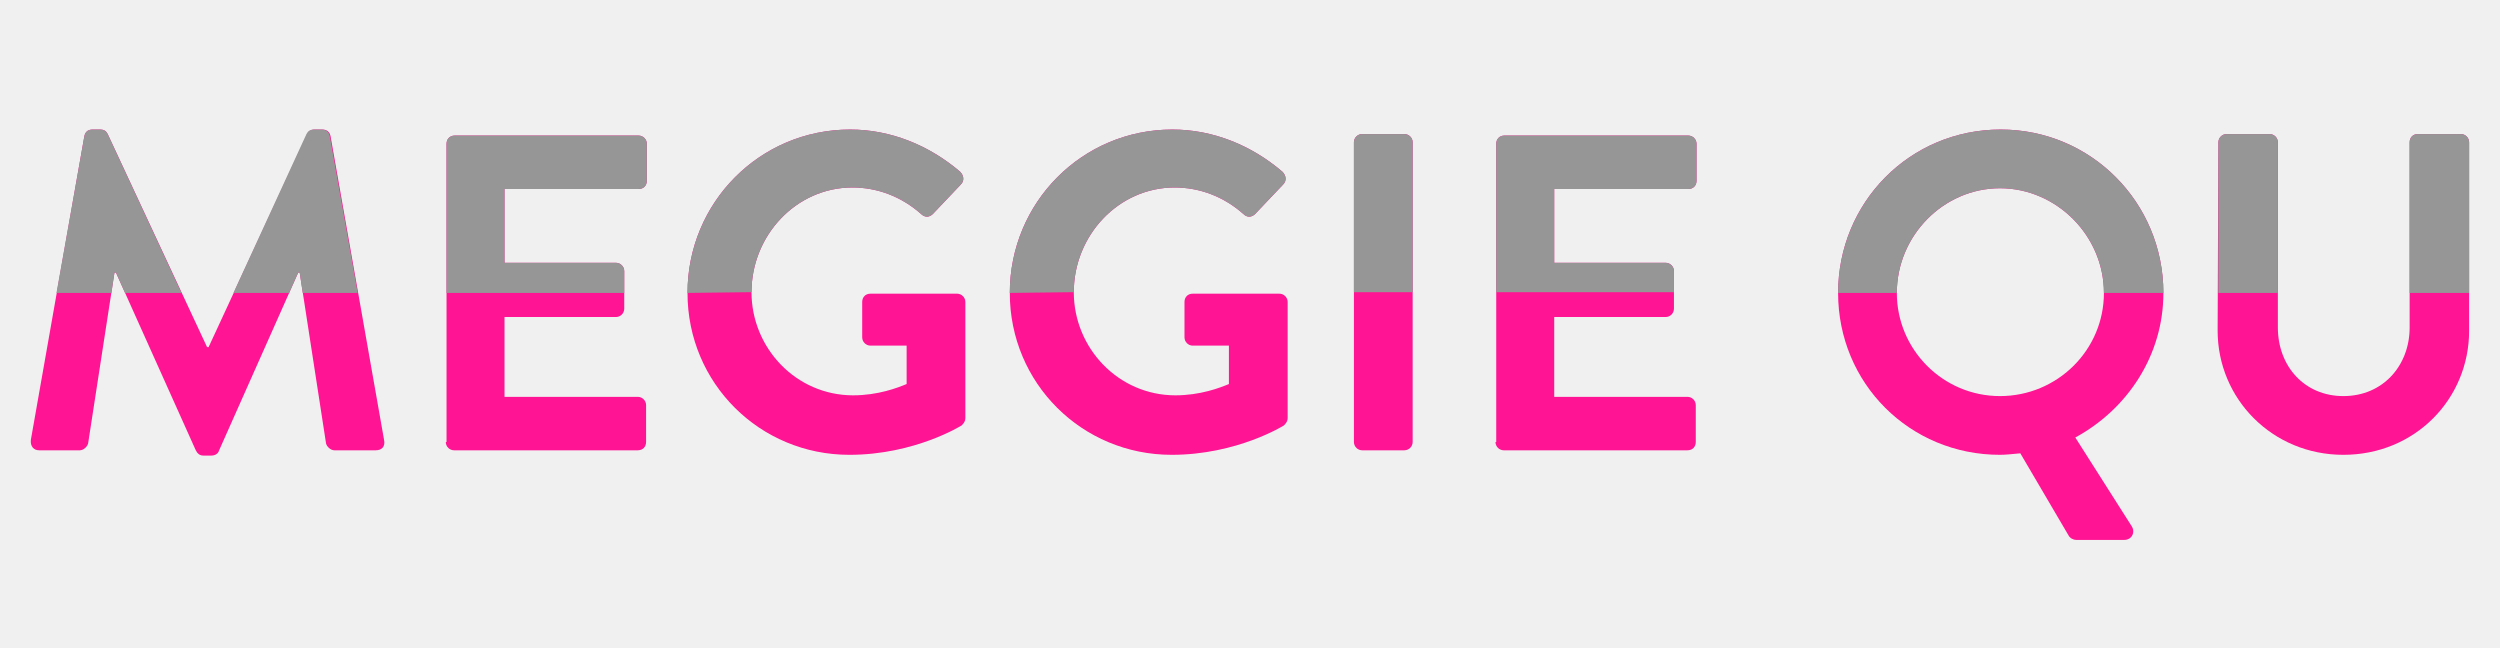
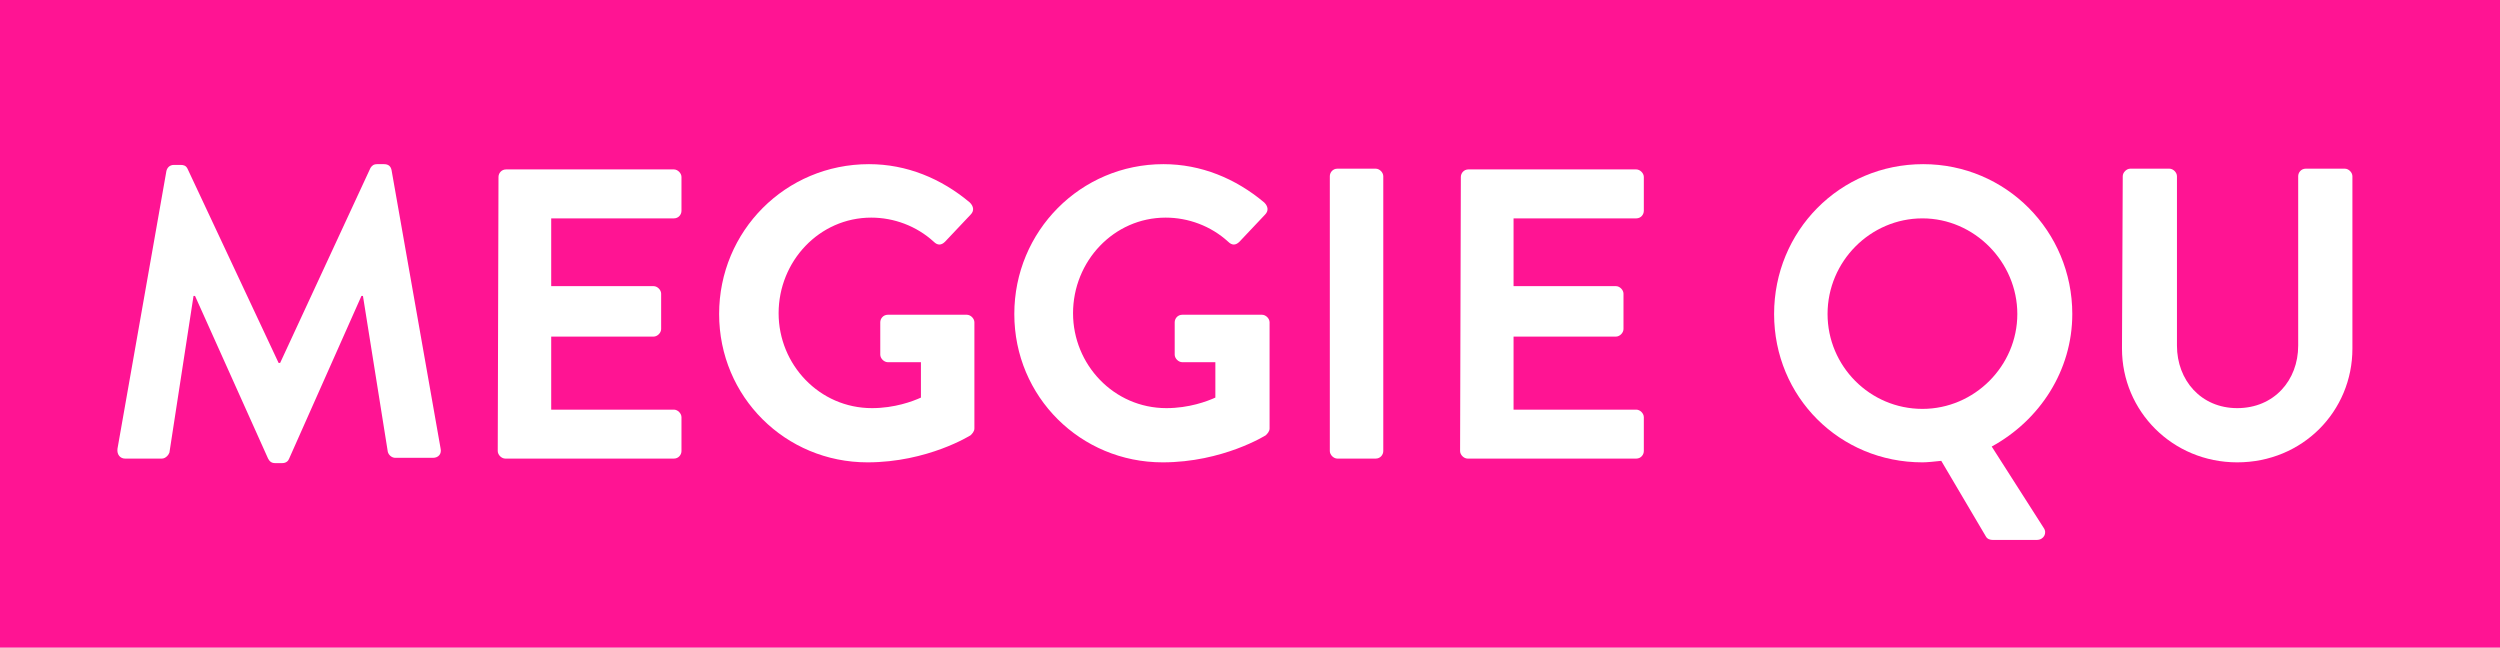
<svg xmlns="http://www.w3.org/2000/svg" version="1.1" x="0px" y="0px" viewBox="0 0 332 86" style="enable-background:new 0 0 332 86;" xml:space="preserve">
  <style type="text/css">
- 	.st0{display:none;fill:#FF1493;}
- 	.st1{fill:#FF1493;}
- 	.st2{display:none;fill:#969696;}
- 	.st3{fill:#969696;}
- 	.st4{fill:#333333;}
+ 	.st0{fill:#FF1493;}
+ 	.st1{display:none;fill:#FFFFFF;}
+ 	.st2{fill:#FFFFFF;}
+ 	.st3{display:none;}
+ 	.st4{display:inline;}
+ 	.st5{display:none;fill:#969696;}
+ 	.st6{fill:#969696;}
+ 	.st7{fill:#333333;}
</style>
-   <g id="Layer_2">
-     <g id="Layer_1_1_">
-       <path class="st0" d="M4.1,58.4c-0.1,0.9,0.4,1.4,1.1,1.4h5.4c0.5,0,1-0.5,1.1-0.9l3.5-22.7c0.1,0,0.2,0,0.2,0L26,59.8    c0.2,0.4,0.5,0.7,1,0.7h1.1c0.5,0,0.9-0.3,1-0.7l10.5-23.6c0,0,0.1,0,0.2,0l3.5,22.7c0.1,0.4,0.6,0.9,1.1,0.9h5.5    c0.8,0,1.3-0.5,1.1-1.4l-7.1-40.3c-0.1-0.5-0.4-0.9-1.1-0.9h-1c-0.5,0-0.8,0.2-1,0.6L27.7,46.1c-0.1,0-0.1,0-0.2,0L14.3,17.8    c-0.2-0.4-0.5-0.6-1-0.6h-1c-0.7,0-1,0.4-1.1,0.9L4.1,58.4z M59.2,58.7c0,0.6,0.5,1.1,1.1,1.1h24.4c0.7,0,1.1-0.5,1.1-1.1v-4.9    c0-0.6-0.5-1.1-1.1-1.1H67V42.1h14.8c0.6,0,1.1-0.5,1.1-1.1v-5c0-0.6-0.5-1.1-1.1-1.1H67v-9.8h17.8c0.7,0,1.1-0.5,1.1-1.1v-4.9    c0-0.6-0.5-1.1-1.1-1.1H60.4c-0.7,0-1.1,0.5-1.1,1.1v39.6H59.2z M91.3,38.9c0,12,9.6,21.5,21.5,21.5c8.7,0,14.9-3.9,14.9-3.9    c0.2-0.2,0.5-0.5,0.5-1V40.1c0-0.6-0.5-1.1-1.1-1.1h-11.5c-0.7,0-1.1,0.5-1.1,1.1v4.7c0,0.6,0.5,1.1,1.1,1.1h4.8V51    c-1.2,0.5-3.8,1.5-7.1,1.5c-7.6,0-13.5-6.3-13.5-13.7c0-7.5,5.9-13.9,13.4-13.9c3.3,0,6.5,1.2,9.1,3.5c0.5,0.5,1.1,0.5,1.6,0    l3.7-3.9c0.5-0.5,0.4-1.2-0.1-1.7c-4.1-3.5-9.2-5.6-14.6-5.6C100.9,17.2,91.3,26.9,91.3,38.9z M134.1,38.9    c0,12,9.6,21.5,21.5,21.5c8.7,0,14.9-3.9,14.9-3.9c0.2-0.2,0.5-0.5,0.5-1V40.1c0-0.6-0.5-1.1-1.1-1.1h-11.5    c-0.7,0-1.1,0.5-1.1,1.1v4.7c0,0.6,0.5,1.1,1.1,1.1h4.8V51c-1.2,0.5-3.8,1.5-7.1,1.5c-7.6,0-13.5-6.3-13.5-13.7    c0-7.5,5.9-13.9,13.4-13.9c3.3,0,6.5,1.2,9.1,3.5c0.5,0.5,1.1,0.5,1.6,0l3.7-3.9c0.5-0.5,0.4-1.2-0.1-1.7    c-4.1-3.5-9.2-5.6-14.6-5.6C143.7,17.2,134.1,26.9,134.1,38.9z M179.8,58.7c0,0.6,0.5,1.1,1.1,1.1h5.6c0.6,0,1.1-0.5,1.1-1.1V18.9    c0-0.6-0.5-1.1-1.1-1.1h-5.6c-0.6,0-1.1,0.5-1.1,1.1V58.7z M198.6,58.7c0,0.6,0.5,1.1,1.1,1.1h24.4c0.7,0,1.1-0.5,1.1-1.1v-4.9    c0-0.6-0.5-1.1-1.1-1.1h-17.7V42.1h14.8c0.6,0,1.1-0.5,1.1-1.1v-5c0-0.6-0.5-1.1-1.1-1.1h-14.8v-9.8h17.8c0.7,0,1.1-0.5,1.1-1.1    v-4.9c0-0.6-0.5-1.1-1.1-1.1h-24.4c-0.7,0-1.1,0.5-1.1,1.1v39.6H198.6z M244.1,38.9c0,12,9.5,21.5,21.5,21.5    c0.7,0,1.7-0.1,2.7-0.2l6.4,10.9c0.2,0.4,0.7,0.6,1,0.6h6.4c1,0,1.5-1,1-1.8l-7.5-11.8c7-3.8,11.7-11,11.7-19.2    c0-12-9.6-21.7-21.6-21.7C253.6,17.2,244.1,26.9,244.1,38.9z M251.9,38.9c0-7.6,6.2-13.9,13.7-13.9s13.8,6.3,13.8,13.9    s-6.2,13.7-13.8,13.7S251.9,46.4,251.9,38.9z M294.5,43.9c0,9.1,7.3,16.5,16.7,16.5c9.5,0,16.7-7.4,16.7-16.5v-25    c0-0.6-0.5-1.1-1.1-1.1h-5.7c-0.7,0-1.1,0.5-1.1,1.1v24.6c0,5-3.5,9.1-8.8,9.1c-5.2,0-8.7-4-8.7-9.1V18.9c0-0.6-0.5-1.1-1.1-1.1    h-5.7c-0.6,0-1.1,0.5-1.1,1.1L294.5,43.9L294.5,43.9z" />
-       <path class="st1" d="M4.1,58.4c-0.1,0.9,0.4,1.4,1.1,1.4h5.4c0.5,0,1-0.5,1.1-0.9l3.5-22.7c0.1,0,0.2,0,0.2,0L26,59.8    c0.2,0.4,0.5,0.7,1,0.7h1.1c0.5,0,0.9-0.3,1-0.7l10.5-23.6c0,0,0.1,0,0.2,0l3.5,22.7c0.1,0.4,0.6,0.9,1.1,0.9h5.5    c0.8,0,1.3-0.5,1.1-1.4l-7.1-40.3c-0.1-0.5-0.4-0.9-1.1-0.9h-1c-0.5,0-0.8,0.2-1,0.6L27.7,46.1c-0.1,0-0.1,0-0.2,0L14.3,17.8    c-0.2-0.4-0.5-0.6-1-0.6h-1c-0.7,0-1,0.4-1.1,0.9L4.1,58.4z" />
-       <path class="st1" d="M59.2,58.7c0,0.6,0.5,1.1,1.1,1.1h24.4c0.7,0,1.1-0.5,1.1-1.1v-4.9c0-0.6-0.5-1.1-1.1-1.1H67V42.1h14.8    c0.6,0,1.1-0.5,1.1-1.1v-5c0-0.6-0.5-1.1-1.1-1.1H67v-9.8h17.8c0.7,0,1.1-0.5,1.1-1.1v-4.9c0-0.6-0.5-1.1-1.1-1.1H60.4    c-0.7,0-1.1,0.5-1.1,1.1v39.6H59.2z" />
-       <path class="st1" d="M91.3,38.9c0,12,9.6,21.5,21.5,21.5c8.7,0,14.9-3.9,14.9-3.9c0.2-0.2,0.5-0.5,0.5-1V40.1    c0-0.6-0.5-1.1-1.1-1.1h-11.5c-0.7,0-1.1,0.5-1.1,1.1v4.7c0,0.6,0.5,1.1,1.1,1.1h4.8V51c-1.2,0.5-3.8,1.5-7.1,1.5    c-7.6,0-13.5-6.3-13.5-13.7c0-7.5,5.9-13.9,13.4-13.9c3.3,0,6.5,1.2,9.1,3.5c0.5,0.5,1.1,0.5,1.6,0l3.7-3.9    c0.5-0.5,0.4-1.2-0.1-1.7c-4.1-3.5-9.2-5.6-14.6-5.6C100.9,17.2,91.3,26.9,91.3,38.9z" />
-       <path class="st1" d="M134.1,38.9c0,12,9.6,21.5,21.5,21.5c8.7,0,14.9-3.9,14.9-3.9c0.2-0.2,0.5-0.5,0.5-1V40.1    c0-0.6-0.5-1.1-1.1-1.1h-11.5c-0.7,0-1.1,0.5-1.1,1.1v4.7c0,0.6,0.5,1.1,1.1,1.1h4.8V51c-1.2,0.5-3.8,1.5-7.1,1.5    c-7.6,0-13.5-6.3-13.5-13.7c0-7.5,5.9-13.9,13.4-13.9c3.3,0,6.5,1.2,9.1,3.5c0.5,0.5,1.1,0.5,1.6,0l3.7-3.9    c0.5-0.5,0.4-1.2-0.1-1.7c-4.1-3.5-9.2-5.6-14.6-5.6C143.7,17.2,134.1,26.9,134.1,38.9z" />
-       <path class="st1" d="M179.8,58.7c0,0.6,0.5,1.1,1.1,1.1h5.6c0.6,0,1.1-0.5,1.1-1.1V18.9c0-0.6-0.5-1.1-1.1-1.1h-5.6    c-0.6,0-1.1,0.5-1.1,1.1V58.7z" />
-       <path class="st1" d="M198.6,58.7c0,0.6,0.5,1.1,1.1,1.1h24.4c0.7,0,1.1-0.5,1.1-1.1v-4.9c0-0.6-0.5-1.1-1.1-1.1h-17.7V42.1h14.8    c0.6,0,1.1-0.5,1.1-1.1v-5c0-0.6-0.5-1.1-1.1-1.1h-14.8v-9.8h17.8c0.7,0,1.1-0.5,1.1-1.1v-4.9c0-0.6-0.5-1.1-1.1-1.1h-24.4    c-0.7,0-1.1,0.5-1.1,1.1v39.6H198.6z" />
-       <path class="st1" d="M244.1,38.9c0,12,9.5,21.5,21.5,21.5c0.7,0,1.7-0.1,2.7-0.2l6.4,10.9c0.2,0.4,0.7,0.6,1,0.6h6.4    c1,0,1.5-1,1-1.8l-7.5-11.8c7-3.8,11.7-11,11.7-19.2c0-12-9.6-21.7-21.6-21.7C253.6,17.2,244.1,26.9,244.1,38.9z M251.9,38.9    c0-7.6,6.2-13.9,13.7-13.9s13.8,6.3,13.8,13.9s-6.2,13.7-13.8,13.7S251.9,46.4,251.9,38.9z" />
-       <path class="st1" d="M294.5,43.9c0,9.1,7.3,16.5,16.7,16.5c9.5,0,16.7-7.4,16.7-16.5v-25c0-0.6-0.5-1.1-1.1-1.1h-5.7    c-0.7,0-1.1,0.5-1.1,1.1v24.6c0,5-3.5,9.1-8.8,9.1c-5.2,0-8.7-4-8.7-9.1V18.9c0-0.6-0.5-1.1-1.1-1.1h-5.7c-0.6,0-1.1,0.5-1.1,1.1    L294.5,43.9L294.5,43.9z" />
+   <g id="Layer_1">
+     <rect class="st0" width="332" height="86" />
+     <g id="Layer_2_2_">
+       <g id="Layer_1_4_">
+         <path class="st1" d="M15.6,59.6c-0.1,0.8,0.4,1.3,1,1.3h4.9c0.5,0,0.9-0.5,1-0.8l3.2-20.8c0.1,0,0.2,0,0.2,0l9.7,21.6     c0.2,0.4,0.5,0.6,0.9,0.6h1c0.5,0,0.8-0.3,0.9-0.6l9.6-21.6c0,0,0.1,0,0.2,0L51.5,60c0.1,0.4,0.5,0.8,1,0.8h5     c0.7,0,1.2-0.5,1-1.3l-6.5-36.9c-0.1-0.5-0.4-0.8-1-0.8h-0.9c-0.5,0-0.7,0.2-0.9,0.5l-12,25.9c-0.1,0-0.1,0-0.2,0L24.9,22.4     c-0.2-0.4-0.5-0.5-0.9-0.5h-0.9c-0.6,0-0.9,0.4-1,0.8L15.6,59.6z M66.1,59.9c0,0.5,0.5,1,1,1h22.4c0.6,0,1-0.5,1-1v-4.5     c0-0.5-0.5-1-1-1H73.2v-9.7h13.6c0.5,0,1-0.5,1-1V39c0-0.5-0.5-1-1-1H73.2v-9h16.3c0.6,0,1-0.5,1-1v-4.5c0-0.5-0.5-1-1-1H67.2     c-0.6,0-1,0.5-1,1L66.1,59.9L66.1,59.9z M95.5,41.7c0,11,8.8,19.7,19.7,19.7c8,0,13.7-3.6,13.7-3.6c0.2-0.2,0.5-0.5,0.5-0.9V42.8     c0-0.5-0.5-1-1-1h-10.5c-0.6,0-1,0.5-1,1v4.3c0,0.5,0.5,1,1,1h4.4v4.7c-1.1,0.5-3.5,1.4-6.5,1.4c-7,0-12.4-5.8-12.4-12.6     c0-6.9,5.4-12.7,12.3-12.7c3,0,6,1.1,8.3,3.2c0.5,0.5,1,0.5,1.5,0l3.4-3.6c0.5-0.5,0.4-1.1-0.1-1.6c-3.8-3.2-8.4-5.1-13.4-5.1     C104.3,21.8,95.5,30.7,95.5,41.7z M134.7,41.7c0,11,8.8,19.7,19.7,19.7c8,0,13.7-3.6,13.7-3.6c0.2-0.2,0.5-0.5,0.5-0.9V42.8     c0-0.5-0.5-1-1-1H157c-0.6,0-1,0.5-1,1v4.3c0,0.5,0.5,1,1,1h4.4v4.7c-1.1,0.5-3.5,1.4-6.5,1.4c-7,0-12.4-5.8-12.4-12.6     c0-6.9,5.4-12.7,12.3-12.7c3,0,6,1.1,8.3,3.2c0.5,0.5,1,0.5,1.5,0l3.4-3.6c0.5-0.5,0.4-1.1-0.1-1.6c-3.8-3.2-8.4-5.1-13.4-5.1     C143.5,21.8,134.7,30.7,134.7,41.7z M176.6,59.9c0,0.5,0.5,1,1,1h5.1c0.6,0,1-0.5,1-1V23.4c0-0.5-0.5-1-1-1h-5.1     c-0.6,0-1,0.5-1,1V59.9z M193.9,59.9c0,0.5,0.5,1,1,1h22.4c0.6,0,1-0.5,1-1v-4.5c0-0.5-0.5-1-1-1H201v-9.7h13.6c0.5,0,1-0.5,1-1     V39c0-0.5-0.5-1-1-1H201v-9h16.3c0.6,0,1-0.5,1-1v-4.5c0-0.5-0.5-1-1-1H195c-0.6,0-1,0.5-1,1L193.9,59.9L193.9,59.9z M235.6,41.7     c0,11,8.7,19.7,19.7,19.7c0.6,0,1.6-0.1,2.5-0.2l5.9,10c0.2,0.4,0.6,0.5,0.9,0.5h5.9c0.9,0,1.4-0.9,0.9-1.6l-6.9-10.8     c6.4-3.5,10.7-10.1,10.7-17.6c0-11-8.8-19.9-19.8-19.9C244.3,21.8,235.6,30.7,235.6,41.7z M242.7,41.7c0-7,5.7-12.7,12.6-12.7     c6.9,0,12.6,5.8,12.6,12.7s-5.7,12.6-12.6,12.6C248.3,54.3,242.7,48.6,242.7,41.7z M281.8,46.3c0,8.3,6.7,15.1,15.3,15.1     c8.7,0,15.3-6.8,15.3-15.1V23.4c0-0.5-0.5-1-1-1h-5.2c-0.6,0-1,0.5-1,1v22.5c0,4.6-3.2,8.3-8.1,8.3c-4.8,0-8-3.7-8-8.3V23.4     c0-0.5-0.5-1-1-1h-5.2c-0.5,0-1,0.5-1,1L281.8,46.3L281.8,46.3z" />
+         <path class="st2" d="M15.6,59.6c-0.1,0.8,0.4,1.3,1,1.3h4.9c0.5,0,0.9-0.5,1-0.8l3.2-20.8c0.1,0,0.2,0,0.2,0l9.7,21.6     c0.2,0.4,0.5,0.6,0.9,0.6h1c0.5,0,0.8-0.3,0.9-0.6l9.6-21.6c0,0,0.1,0,0.2,0L51.5,60c0.1,0.4,0.5,0.8,1,0.8h5     c0.7,0,1.2-0.5,1-1.3l-6.5-36.9c-0.1-0.5-0.4-0.8-1-0.8h-0.9c-0.5,0-0.7,0.2-0.9,0.5l-12,25.9c-0.1,0-0.1,0-0.2,0L24.9,22.4     c-0.2-0.4-0.5-0.5-0.9-0.5h-0.9c-0.6,0-0.9,0.4-1,0.8L15.6,59.6z" />
+         <path class="st2" d="M66.1,59.9c0,0.5,0.5,1,1,1h22.4c0.6,0,1-0.5,1-1v-4.5c0-0.5-0.5-1-1-1H73.2v-9.7h13.6c0.5,0,1-0.5,1-1V39     c0-0.5-0.5-1-1-1H73.2v-9h16.3c0.6,0,1-0.5,1-1v-4.5c0-0.5-0.5-1-1-1H67.2c-0.6,0-1,0.5-1,1L66.1,59.9L66.1,59.9z" />
+         <path class="st2" d="M95.5,41.7c0,11,8.8,19.7,19.7,19.7c8,0,13.7-3.6,13.7-3.6c0.2-0.2,0.5-0.5,0.5-0.9V42.8c0-0.5-0.5-1-1-1     h-10.5c-0.6,0-1,0.5-1,1v4.3c0,0.5,0.5,1,1,1h4.4v4.7c-1.1,0.5-3.5,1.4-6.5,1.4c-7,0-12.4-5.8-12.4-12.6     c0-6.9,5.4-12.7,12.3-12.7c3,0,6,1.1,8.3,3.2c0.5,0.5,1,0.5,1.5,0l3.4-3.6c0.5-0.5,0.4-1.1-0.1-1.6c-3.8-3.2-8.4-5.1-13.4-5.1     C104.3,21.8,95.5,30.7,95.5,41.7z" />
+         <path class="st2" d="M134.7,41.7c0,11,8.8,19.7,19.7,19.7c8,0,13.7-3.6,13.7-3.6c0.2-0.2,0.5-0.5,0.5-0.9V42.8c0-0.5-0.5-1-1-1     H157c-0.6,0-1,0.5-1,1v4.3c0,0.5,0.5,1,1,1h4.4v4.7c-1.1,0.5-3.5,1.4-6.5,1.4c-7,0-12.4-5.8-12.4-12.6c0-6.9,5.4-12.7,12.3-12.7     c3,0,6,1.1,8.3,3.2c0.5,0.5,1,0.5,1.5,0l3.4-3.6c0.5-0.5,0.4-1.1-0.1-1.6c-3.8-3.2-8.4-5.1-13.4-5.1     C143.5,21.8,134.7,30.7,134.7,41.7z" />
+         <path class="st2" d="M176.6,59.9c0,0.5,0.5,1,1,1h5.1c0.6,0,1-0.5,1-1V23.4c0-0.5-0.5-1-1-1h-5.1c-0.6,0-1,0.5-1,1V59.9z" />
+         <path class="st2" d="M193.9,59.9c0,0.5,0.5,1,1,1h22.4c0.6,0,1-0.5,1-1v-4.5c0-0.5-0.5-1-1-1H201v-9.7h13.6c0.5,0,1-0.5,1-1V39     c0-0.5-0.5-1-1-1H201v-9h16.3c0.6,0,1-0.5,1-1v-4.5c0-0.5-0.5-1-1-1H195c-0.6,0-1,0.5-1,1L193.9,59.9L193.9,59.9z" />
+         <path class="st2" d="M235.6,41.7c0,11,8.7,19.7,19.7,19.7c0.6,0,1.6-0.1,2.5-0.2l5.9,10c0.2,0.4,0.6,0.5,0.9,0.5h5.9     c0.9,0,1.4-0.9,0.9-1.6l-6.9-10.8c6.4-3.5,10.7-10.1,10.7-17.6c0-11-8.8-19.9-19.8-19.9C244.3,21.8,235.6,30.7,235.6,41.7z      M242.7,41.7c0-7,5.7-12.7,12.6-12.7c6.9,0,12.6,5.8,12.6,12.7s-5.7,12.6-12.6,12.6C248.3,54.3,242.7,48.6,242.7,41.7z" />
+         <path class="st2" d="M281.8,46.3c0,8.3,6.7,15.1,15.3,15.1c8.7,0,15.3-6.8,15.3-15.1V23.4c0-0.5-0.5-1-1-1h-5.2c-0.6,0-1,0.5-1,1     v22.5c0,4.6-3.2,8.3-8.1,8.3c-4.8,0-8-3.7-8-8.3V23.4c0-0.5-0.5-1-1-1h-5.2c-0.5,0-1,0.5-1,1L281.8,46.3L281.8,46.3z" />
+       </g>
    </g>
  </g>
-   <g id="Layer_1">
-     <g id="Layer_1_2_">
-       <path class="st2" d="M59.2,58.7c0,0.6,0.5,1.1,1.1,1.1h24.4c0.7,0,1.1-0.5,1.1-1.1v-4.9c0-0.6-0.5-1.1-1.1-1.1H67V42.1h14.8    c0.6,0,1.1-0.5,1.1-1.1v-5c0-0.6-0.5-1.1-1.1-1.1H67v-9.8h17.8c0.7,0,1.1-0.5,1.1-1.1v-4.9c0-0.6-0.5-1.1-1.1-1.1H60.4    c-0.7,0-1.1,0.5-1.1,1.1v39.6H59.2z M91.3,38.9c0,12,9.6,21.5,21.5,21.5c8.7,0,14.9-3.9,14.9-3.9c0.2-0.2,0.5-0.5,0.5-1V40.1    c0-0.6-0.5-1.1-1.1-1.1h-11.5c-0.7,0-1.1,0.5-1.1,1.1v4.7c0,0.6,0.5,1.1,1.1,1.1h4.8V51c-1.2,0.5-3.8,1.5-7.1,1.5    c-7.6,0-13.5-6.3-13.5-13.7c0-7.5,5.9-13.9,13.4-13.9c3.3,0,6.5,1.2,9.1,3.5c0.5,0.5,1.1,0.5,1.6,0l3.7-3.9    c0.5-0.5,0.4-1.2-0.1-1.7c-4.1-3.5-9.2-5.6-14.6-5.6C100.9,17.2,91.3,26.9,91.3,38.9z M134.1,38.9c0,12,9.6,21.5,21.5,21.5    c8.7,0,14.9-3.9,14.9-3.9c0.2-0.2,0.5-0.5,0.5-1V40.1c0-0.6-0.5-1.1-1.1-1.1h-11.5c-0.7,0-1.1,0.5-1.1,1.1v4.7    c0,0.6,0.5,1.1,1.1,1.1h4.8V51c-1.2,0.5-3.8,1.5-7.1,1.5c-7.6,0-13.5-6.3-13.5-13.7c0-7.5,5.9-13.9,13.4-13.9    c3.3,0,6.5,1.2,9.1,3.5c0.5,0.5,1.1,0.5,1.6,0l3.7-3.9c0.5-0.5,0.4-1.2-0.1-1.7c-4.1-3.5-9.2-5.6-14.6-5.6    C143.7,17.2,134.1,26.9,134.1,38.9z M179.8,58.7c0,0.6,0.5,1.1,1.1,1.1h5.6c0.6,0,1.1-0.5,1.1-1.1V18.9c0-0.6-0.5-1.1-1.1-1.1    h-5.6c-0.6,0-1.1,0.5-1.1,1.1V58.7z M198.6,58.7c0,0.6,0.5,1.1,1.1,1.1h24.4c0.7,0,1.1-0.5,1.1-1.1v-4.9c0-0.6-0.5-1.1-1.1-1.1    h-17.7V42.1h14.8c0.6,0,1.1-0.5,1.1-1.1v-5c0-0.6-0.5-1.1-1.1-1.1h-14.8v-9.8h17.8c0.7,0,1.1-0.5,1.1-1.1v-4.9    c0-0.6-0.5-1.1-1.1-1.1h-24.4c-0.7,0-1.1,0.5-1.1,1.1v39.6H198.6z M244.1,38.9c0,12,9.5,21.5,21.5,21.5c0.7,0,1.7-0.1,2.7-0.2    l6.4,10.9c0.2,0.4,0.7,0.6,1,0.6h6.4c1,0,1.5-1,1-1.8l-7.5-11.8c7-3.8,11.7-11,11.7-19.2c0-12-9.6-21.7-21.6-21.7    C253.6,17.2,244.1,26.9,244.1,38.9z M251.9,38.9c0-7.6,6.2-13.9,13.7-13.9s13.8,6.3,13.8,13.9s-6.2,13.7-13.8,13.7    S251.9,46.4,251.9,38.9z M294.5,43.9c0,9.1,7.3,16.5,16.7,16.5c9.5,0,16.7-7.4,16.7-16.5v-25c0-0.6-0.5-1.1-1.1-1.1h-5.7    c-0.7,0-1.1,0.5-1.1,1.1v24.6c0,5-3.5,9.1-8.8,9.1c-5.2,0-8.7-4-8.7-9.1V18.9c0-0.6-0.5-1.1-1.1-1.1h-5.7c-0.6,0-1.1,0.5-1.1,1.1    L294.5,43.9L294.5,43.9z" />
-       <path class="st3" d="M14.8,38.9l0.4-2.7c0.1,0,0.2,0,0.2,0l1.2,2.7l21.8,0l1.2-2.7c0,0,0.1,0,0.2,0l0.4,2.7h7.3l-3.7-20.8    c-0.1-0.5-0.4-0.9-1.1-0.9h-1c-0.5,0-0.8,0.2-1,0.6L31,38.9l-6.9,0l-9.8-21.1c-0.2-0.4-0.5-0.6-1-0.6h-1c-0.7,0-1,0.4-1.1,0.9    L7.5,38.9" />
-       <path class="st3" d="M82.9,38.9V36c0-0.6-0.5-1.1-1.1-1.1H67v-9.8h17.8c0.7,0,1.1-0.5,1.1-1.1v-4.9c0-0.6-0.5-1.1-1.1-1.1H60.4    c-0.7,0-1.1,0.5-1.1,1.1v19.8L82.9,38.9z" />
-       <path class="st3" d="M91.3,38.9l8.5-0.1c0-7.5,5.9-13.9,13.4-13.9c3.3,0,6.5,1.2,9.1,3.5c0.5,0.5,1.1,0.5,1.6,0l3.7-3.9    c0.5-0.5,0.4-1.2-0.1-1.7c-4.1-3.5-9.2-5.6-14.6-5.6C100.9,17.2,91.3,26.9,91.3,38.9z" />
-       <path class="st3" d="M134.1,38.9l8.5-0.1c0-7.5,5.9-13.9,13.4-13.9c3.3,0,6.5,1.2,9.1,3.5c0.5,0.5,1.1,0.5,1.6,0l3.7-3.9    c0.5-0.5,0.4-1.2-0.1-1.7c-4.1-3.5-9.2-5.6-14.6-5.6C143.7,17.2,134.1,26.9,134.1,38.9z" />
-       <path class="st3" d="M187.6,38.8V18.9c0-0.6-0.5-1.1-1.1-1.1h-5.6c-0.6,0-1.1,0.5-1.1,1.1v19.9H187.6z" />
-       <path class="st3" d="M222.3,38.8V36c0-0.6-0.5-1.1-1.1-1.1h-14.8v-9.8h17.8c0.7,0,1.1-0.5,1.1-1.1v-4.9c0-0.6-0.5-1.1-1.1-1.1    h-24.4c-0.7,0-1.1,0.5-1.1,1.1v19.7L222.3,38.8z" />
-       <path class="st3" d="M244.1,38.9l43.2,0c0-12-9.6-21.7-21.6-21.7C253.6,17.2,244.1,26.9,244.1,38.9z M251.9,38.9    c0-7.6,6.2-13.9,13.7-13.9s13.8,6.3,13.8,13.9H251.9z" />
-       <path class="st3" d="M327.9,38.9v-20c0-0.6-0.5-1.1-1.1-1.1h-5.7c-0.7,0-1.1,0.5-1.1,1.1v20h-17.5v-20c0-0.6-0.5-1.1-1.1-1.1h-5.7    c-0.6,0-1.1,0.5-1.1,1.1v20H327.9z" />
+   <g id="Layer_2" class="st3">
+     <g id="Layer_1_3_" class="st4">
+       <g id="Layer_1_2_">
+         <path class="st5" d="M59.2,58.7c0,0.6,0.5,1.1,1.1,1.1h24.4c0.7,0,1.1-0.5,1.1-1.1v-4.9c0-0.6-0.5-1.1-1.1-1.1H67V42.1h14.8     c0.6,0,1.1-0.5,1.1-1.1v-5c0-0.6-0.5-1.1-1.1-1.1H67v-9.8h17.8c0.7,0,1.1-0.5,1.1-1.1v-4.9c0-0.6-0.5-1.1-1.1-1.1H60.4     c-0.7,0-1.1,0.5-1.1,1.1v39.6H59.2z M91.3,38.9c0,12,9.6,21.5,21.5,21.5c8.7,0,14.9-3.9,14.9-3.9c0.2-0.2,0.5-0.5,0.5-1V40.1     c0-0.6-0.5-1.1-1.1-1.1h-11.5c-0.7,0-1.1,0.5-1.1,1.1v4.7c0,0.6,0.5,1.1,1.1,1.1h4.8V51c-1.2,0.5-3.8,1.5-7.1,1.5     c-7.6,0-13.5-6.3-13.5-13.7c0-7.5,5.9-13.9,13.4-13.9c3.3,0,6.5,1.2,9.1,3.5c0.5,0.5,1.1,0.5,1.6,0l3.7-3.9     c0.5-0.5,0.4-1.2-0.1-1.7c-4.1-3.5-9.2-5.6-14.6-5.6C100.9,17.2,91.3,26.9,91.3,38.9z M134.1,38.9c0,12,9.6,21.5,21.5,21.5     c8.7,0,14.9-3.9,14.9-3.9c0.2-0.2,0.5-0.5,0.5-1V40.1c0-0.6-0.5-1.1-1.1-1.1h-11.5c-0.7,0-1.1,0.5-1.1,1.1v4.7     c0,0.6,0.5,1.1,1.1,1.1h4.8V51c-1.2,0.5-3.8,1.5-7.1,1.5c-7.6,0-13.5-6.3-13.5-13.7c0-7.5,5.9-13.9,13.4-13.9     c3.3,0,6.5,1.2,9.1,3.5c0.5,0.5,1.1,0.5,1.6,0l3.7-3.9c0.5-0.5,0.4-1.2-0.1-1.7c-4.1-3.5-9.2-5.6-14.6-5.6     C143.7,17.2,134.1,26.9,134.1,38.9z M179.8,58.7c0,0.6,0.5,1.1,1.1,1.1h5.6c0.6,0,1.1-0.5,1.1-1.1V18.9c0-0.6-0.5-1.1-1.1-1.1     h-5.6c-0.6,0-1.1,0.5-1.1,1.1V58.7z M198.6,58.7c0,0.6,0.5,1.1,1.1,1.1h24.4c0.7,0,1.1-0.5,1.1-1.1v-4.9c0-0.6-0.5-1.1-1.1-1.1     h-17.7V42.1h14.8c0.6,0,1.1-0.5,1.1-1.1v-5c0-0.6-0.5-1.1-1.1-1.1h-14.8v-9.8h17.8c0.7,0,1.1-0.5,1.1-1.1v-4.9     c0-0.6-0.5-1.1-1.1-1.1h-24.4c-0.7,0-1.1,0.5-1.1,1.1v39.6H198.6z M244.1,38.9c0,12,9.5,21.5,21.5,21.5c0.7,0,1.7-0.1,2.7-0.2     l6.4,10.9c0.2,0.4,0.7,0.6,1,0.6h6.4c1,0,1.5-1,1-1.8l-7.5-11.8c7-3.8,11.7-11,11.7-19.2c0-12-9.6-21.7-21.6-21.7     C253.6,17.2,244.1,26.9,244.1,38.9z M251.9,38.9c0-7.6,6.2-13.9,13.7-13.9s13.8,6.3,13.8,13.9s-6.2,13.7-13.8,13.7     S251.9,46.4,251.9,38.9z M294.5,43.9c0,9.1,7.3,16.5,16.7,16.5c9.5,0,16.7-7.4,16.7-16.5v-25c0-0.6-0.5-1.1-1.1-1.1h-5.7     c-0.7,0-1.1,0.5-1.1,1.1v24.6c0,5-3.5,9.1-8.8,9.1c-5.2,0-8.7-4-8.7-9.1V18.9c0-0.6-0.5-1.1-1.1-1.1h-5.7c-0.6,0-1.1,0.5-1.1,1.1     L294.5,43.9L294.5,43.9z" />
+         <path class="st6" d="M14.8,38.9l0.4-2.7c0.1,0,0.2,0,0.2,0l1.2,2.7h21.8l1.2-2.7c0,0,0.1,0,0.2,0l0.4,2.7h7.3l-3.7-20.8     c-0.1-0.5-0.4-0.9-1.1-0.9h-1c-0.5,0-0.8,0.2-1,0.6L31,38.9h-6.9l-9.8-21.1c-0.2-0.4-0.5-0.6-1-0.6h-1c-0.7,0-1,0.4-1.1,0.9     L7.5,38.9" />
+         <path class="st6" d="M82.9,38.9V36c0-0.6-0.5-1.1-1.1-1.1H67v-9.8h17.8c0.7,0,1.1-0.5,1.1-1.1v-4.9c0-0.6-0.5-1.1-1.1-1.1H60.4     c-0.7,0-1.1,0.5-1.1,1.1v19.8H82.9z" />
+         <path class="st6" d="M91.3,38.9l8.5-0.1c0-7.5,5.9-13.9,13.4-13.9c3.3,0,6.5,1.2,9.1,3.5c0.5,0.5,1.1,0.5,1.6,0l3.7-3.9     c0.5-0.5,0.4-1.2-0.1-1.7c-4.1-3.5-9.2-5.6-14.6-5.6C100.9,17.2,91.3,26.9,91.3,38.9z" />
+         <path class="st6" d="M134.1,38.9l8.5-0.1c0-7.5,5.9-13.9,13.4-13.9c3.3,0,6.5,1.2,9.1,3.5c0.5,0.5,1.1,0.5,1.6,0l3.7-3.9     c0.5-0.5,0.4-1.2-0.1-1.7c-4.1-3.5-9.2-5.6-14.6-5.6C143.7,17.2,134.1,26.9,134.1,38.9z" />
+         <path class="st6" d="M187.6,38.8V18.9c0-0.6-0.5-1.1-1.1-1.1h-5.6c-0.6,0-1.1,0.5-1.1,1.1v19.9H187.6z" />
+         <path class="st6" d="M222.3,38.8V36c0-0.6-0.5-1.1-1.1-1.1h-14.8v-9.8h17.8c0.7,0,1.1-0.5,1.1-1.1v-4.9c0-0.6-0.5-1.1-1.1-1.1     h-24.4c-0.7,0-1.1,0.5-1.1,1.1v19.7L222.3,38.8z" />
+         <path class="st6" d="M244.1,38.9h43.2c0-12-9.6-21.7-21.6-21.7C253.6,17.2,244.1,26.9,244.1,38.9z M251.9,38.9     c0-7.6,6.2-13.9,13.7-13.9s13.8,6.3,13.8,13.9H251.9z" />
+         <path class="st6" d="M327.9,38.9v-20c0-0.6-0.5-1.1-1.1-1.1h-5.7c-0.7,0-1.1,0.5-1.1,1.1v20h-17.5v-20c0-0.6-0.5-1.1-1.1-1.1     h-5.7c-0.6,0-1.1,0.5-1.1,1.1v20H327.9z" />
+       </g>
+       <path class="st7" d="M251.9,38.9" />
    </g>
-     <path class="st4" d="M251.9,38.9" />
  </g>
</svg>
